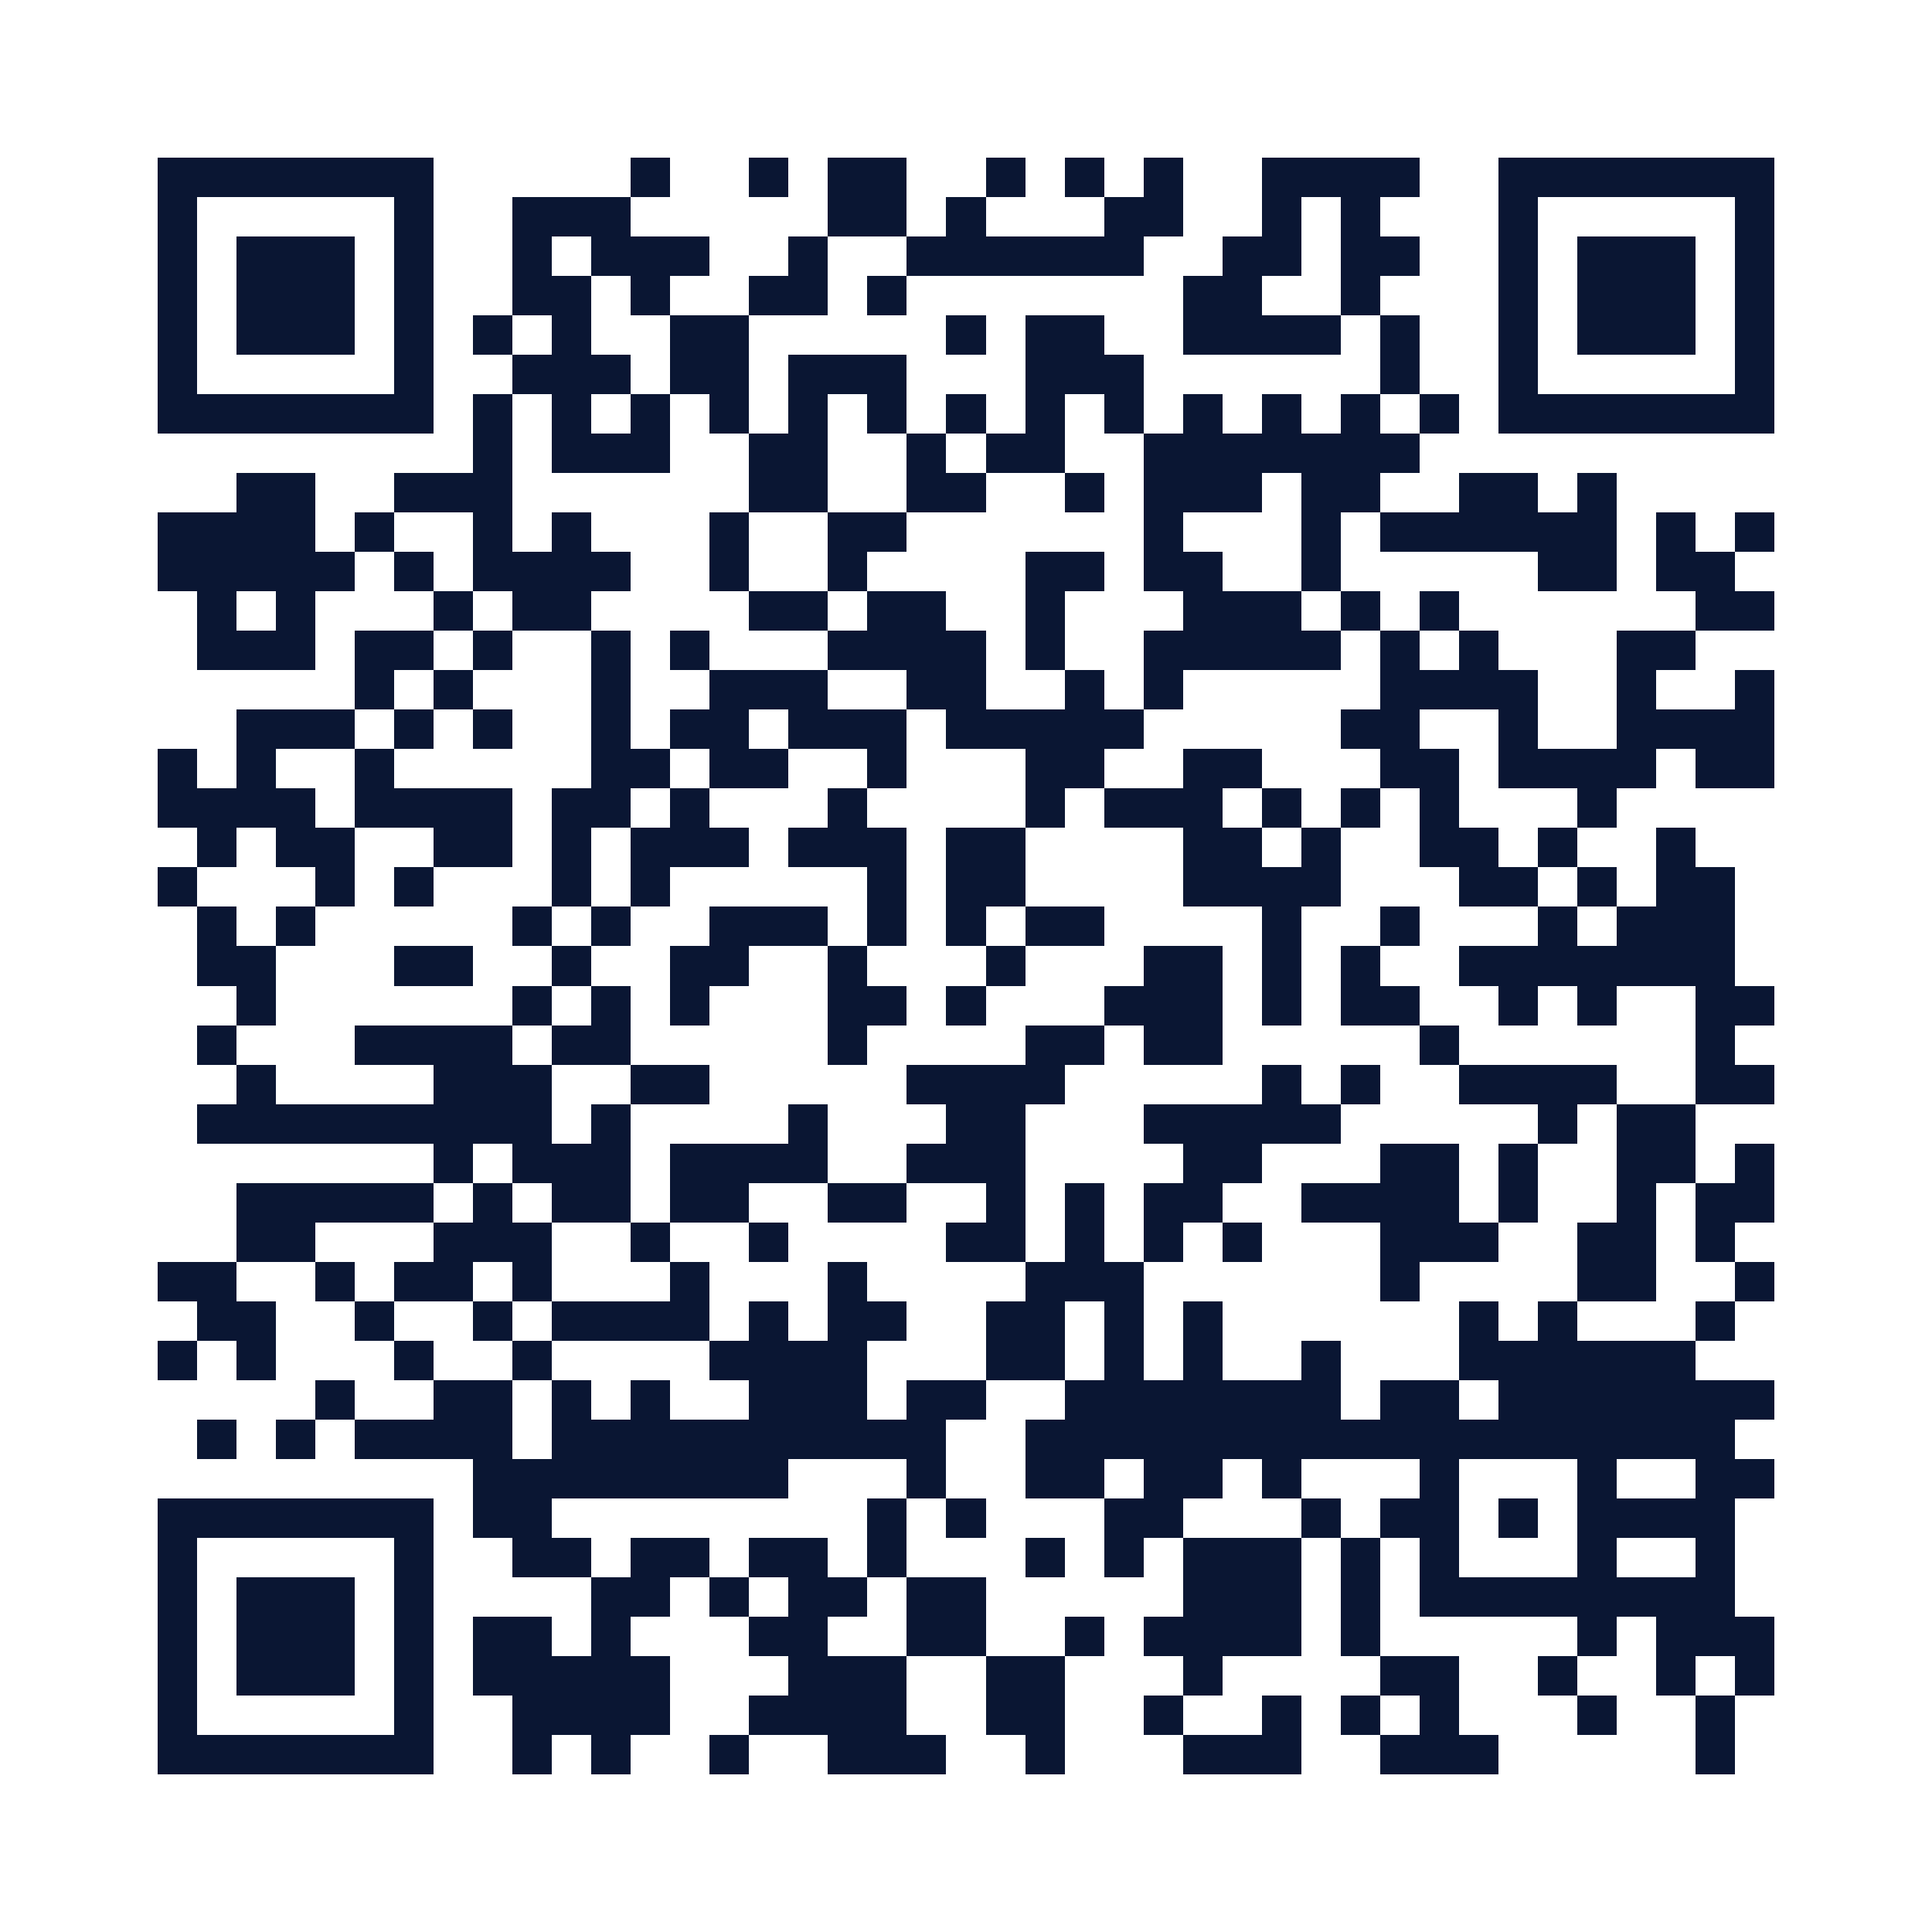
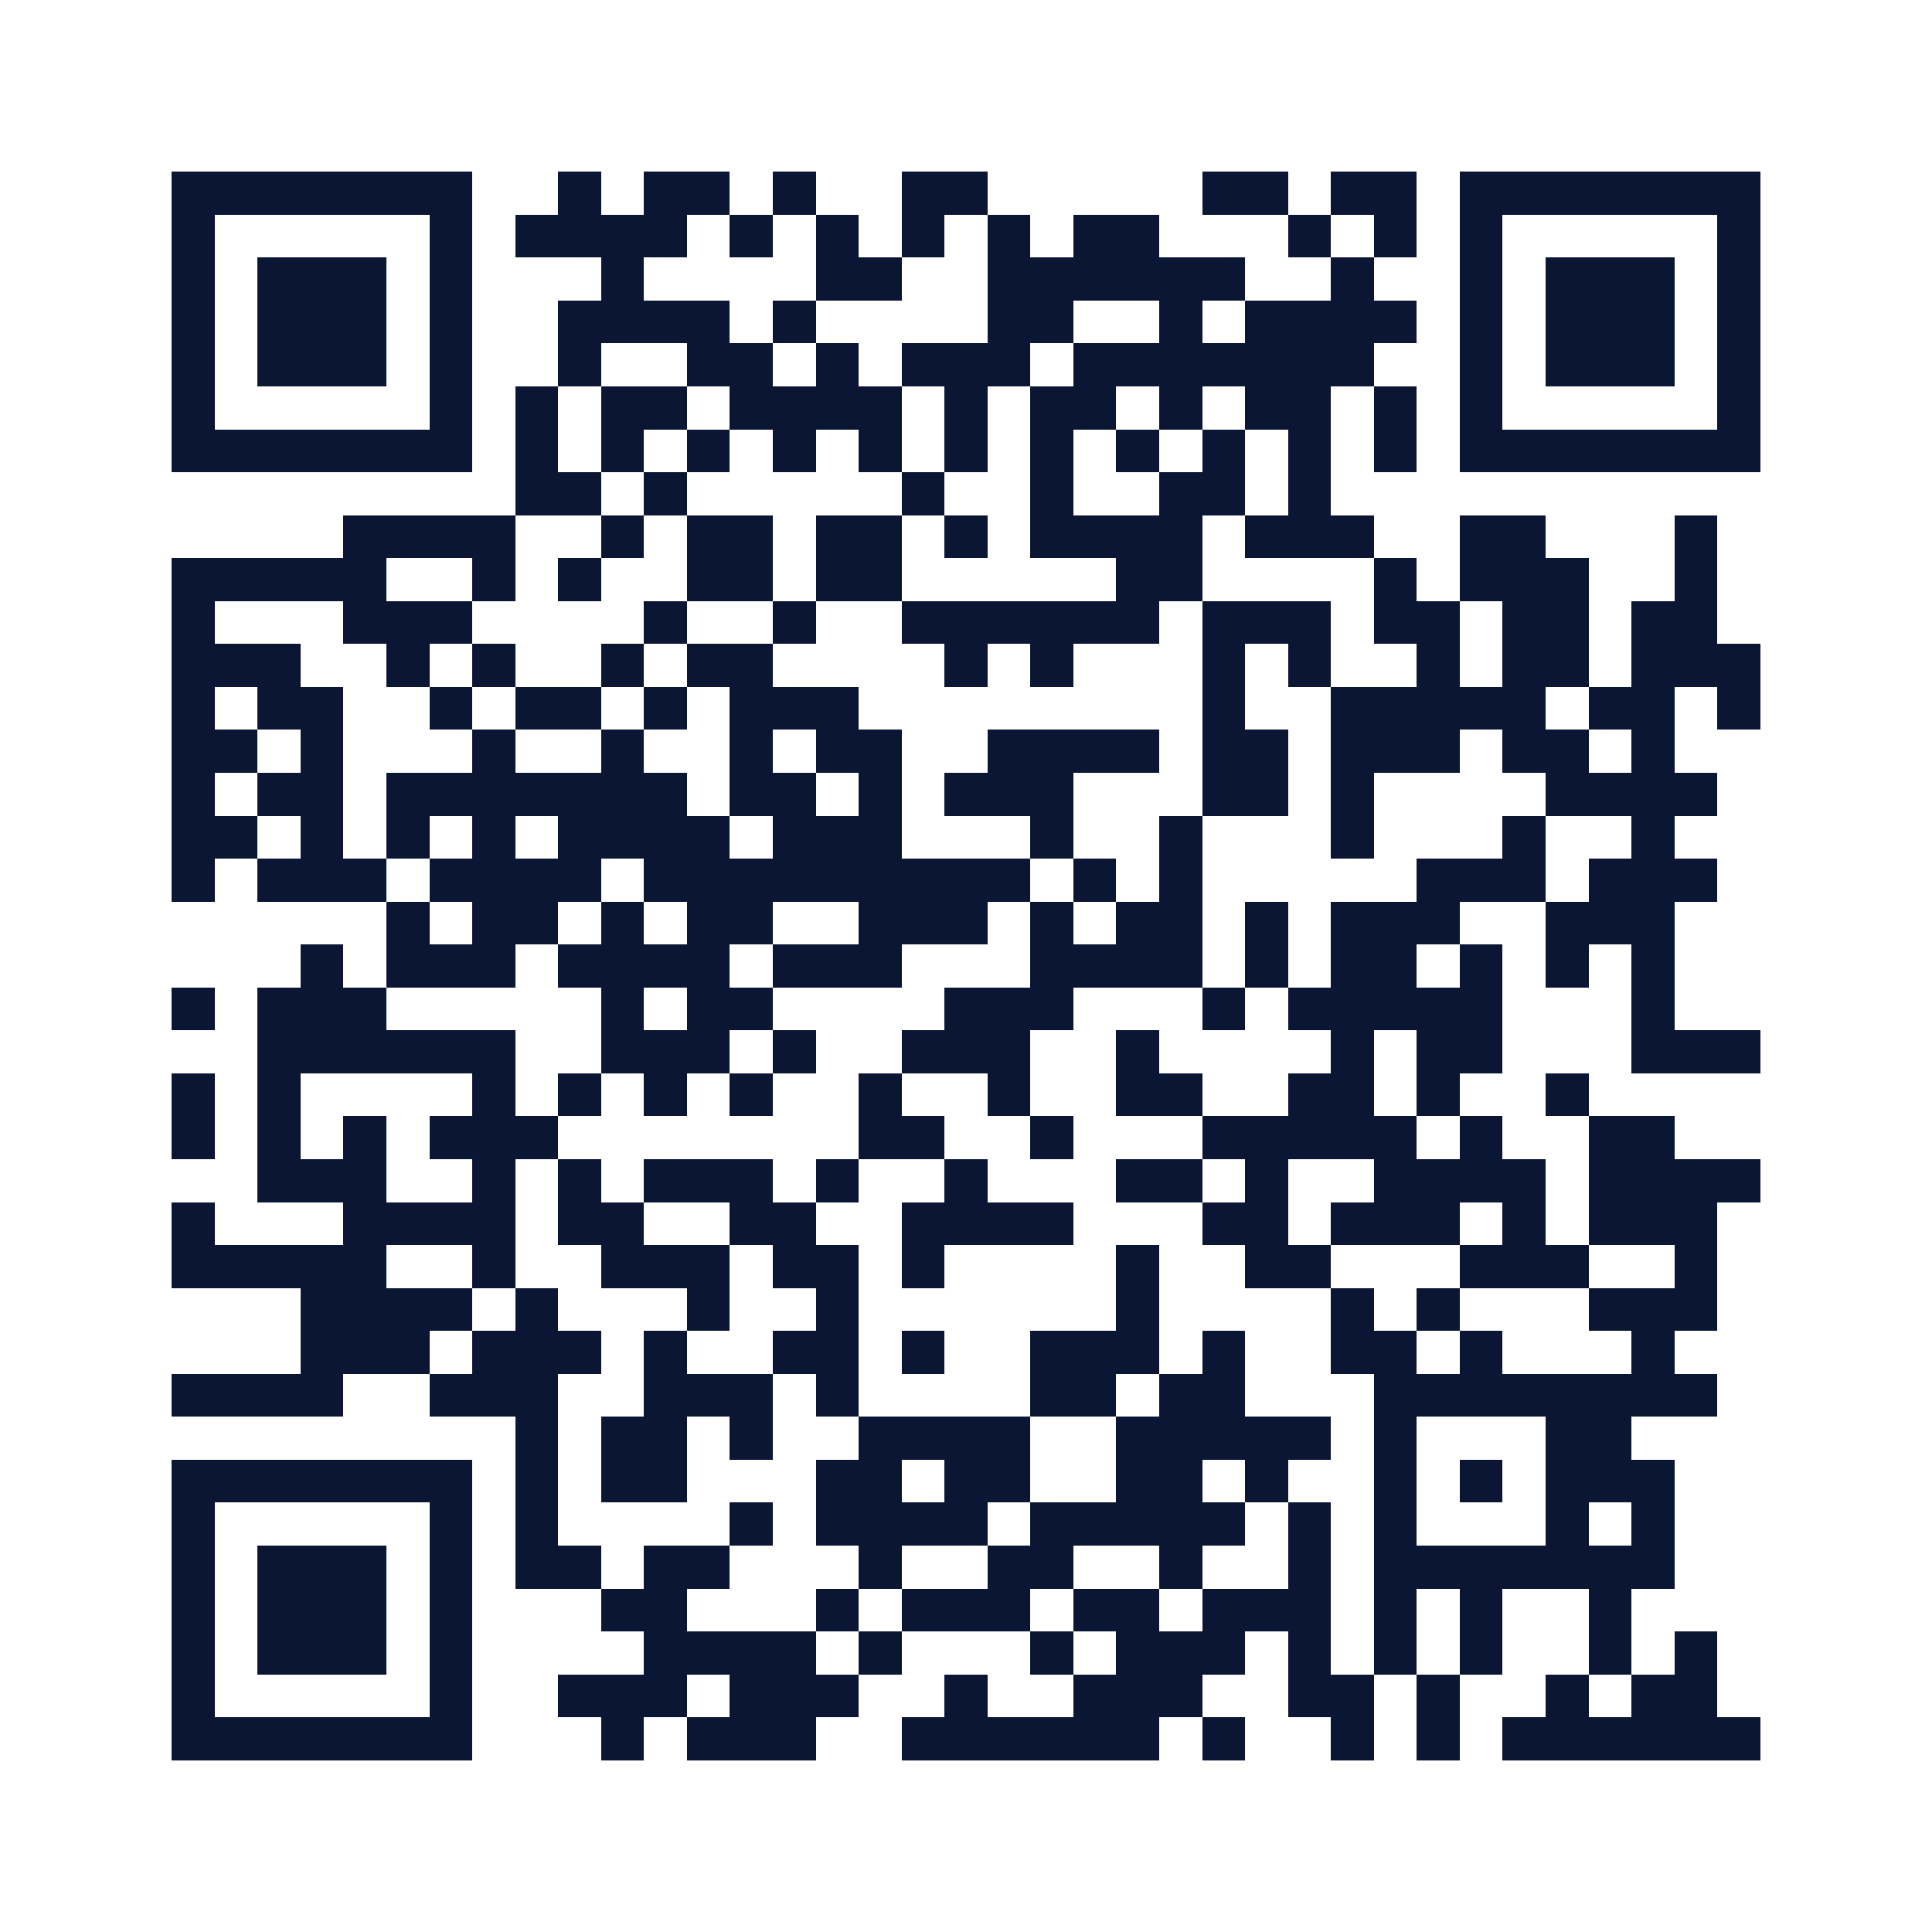
- <svg xmlns="http://www.w3.org/2000/svg" viewBox="0 0 49 49" shape-rendering="crispEdges">
-   <rect width="49" height="49" fill="#FFFFFF" />
-   <path d="M4,4h1v1h-1zM5,4h1v1h-1zM6,4h1v1h-1zM7,4h1v1h-1zM8,4h1v1h-1zM9,4h1v1h-1zM10,4h1v1h-1zM16,4h1v1h-1zM19,4h1v1h-1zM21,4h1v1h-1zM22,4h1v1h-1zM25,4h1v1h-1zM27,4h1v1h-1zM29,4h1v1h-1zM32,4h1v1h-1zM33,4h1v1h-1zM34,4h1v1h-1zM35,4h1v1h-1zM38,4h1v1h-1zM39,4h1v1h-1zM40,4h1v1h-1zM41,4h1v1h-1zM42,4h1v1h-1zM43,4h1v1h-1zM44,4h1v1h-1zM4,5h1v1h-1zM10,5h1v1h-1zM13,5h1v1h-1zM14,5h1v1h-1zM15,5h1v1h-1zM21,5h1v1h-1zM22,5h1v1h-1zM24,5h1v1h-1zM28,5h1v1h-1zM29,5h1v1h-1zM32,5h1v1h-1zM34,5h1v1h-1zM38,5h1v1h-1zM44,5h1v1h-1zM4,6h1v1h-1zM6,6h1v1h-1zM7,6h1v1h-1zM8,6h1v1h-1zM10,6h1v1h-1zM13,6h1v1h-1zM15,6h1v1h-1zM16,6h1v1h-1zM17,6h1v1h-1zM20,6h1v1h-1zM23,6h1v1h-1zM24,6h1v1h-1zM25,6h1v1h-1zM26,6h1v1h-1zM27,6h1v1h-1zM28,6h1v1h-1zM31,6h1v1h-1zM32,6h1v1h-1zM34,6h1v1h-1zM35,6h1v1h-1zM38,6h1v1h-1zM40,6h1v1h-1zM41,6h1v1h-1zM42,6h1v1h-1zM44,6h1v1h-1zM4,7h1v1h-1zM6,7h1v1h-1zM7,7h1v1h-1zM8,7h1v1h-1zM10,7h1v1h-1zM13,7h1v1h-1zM14,7h1v1h-1zM16,7h1v1h-1zM19,7h1v1h-1zM20,7h1v1h-1zM22,7h1v1h-1zM30,7h1v1h-1zM31,7h1v1h-1zM34,7h1v1h-1zM38,7h1v1h-1zM40,7h1v1h-1zM41,7h1v1h-1zM42,7h1v1h-1zM44,7h1v1h-1zM4,8h1v1h-1zM6,8h1v1h-1zM7,8h1v1h-1zM8,8h1v1h-1zM10,8h1v1h-1zM12,8h1v1h-1zM14,8h1v1h-1zM17,8h1v1h-1zM18,8h1v1h-1zM24,8h1v1h-1zM26,8h1v1h-1zM27,8h1v1h-1zM30,8h1v1h-1zM31,8h1v1h-1zM32,8h1v1h-1zM33,8h1v1h-1zM35,8h1v1h-1zM38,8h1v1h-1zM40,8h1v1h-1zM41,8h1v1h-1zM42,8h1v1h-1zM44,8h1v1h-1zM4,9h1v1h-1zM10,9h1v1h-1zM13,9h1v1h-1zM14,9h1v1h-1zM15,9h1v1h-1zM17,9h1v1h-1zM18,9h1v1h-1zM20,9h1v1h-1zM21,9h1v1h-1zM22,9h1v1h-1zM26,9h1v1h-1zM27,9h1v1h-1zM28,9h1v1h-1zM35,9h1v1h-1zM38,9h1v1h-1zM44,9h1v1h-1zM4,10h1v1h-1zM5,10h1v1h-1zM6,10h1v1h-1zM7,10h1v1h-1zM8,10h1v1h-1zM9,10h1v1h-1zM10,10h1v1h-1zM12,10h1v1h-1zM14,10h1v1h-1zM16,10h1v1h-1zM18,10h1v1h-1zM20,10h1v1h-1zM22,10h1v1h-1zM24,10h1v1h-1zM26,10h1v1h-1zM28,10h1v1h-1zM30,10h1v1h-1zM32,10h1v1h-1zM34,10h1v1h-1zM36,10h1v1h-1zM38,10h1v1h-1zM39,10h1v1h-1zM40,10h1v1h-1zM41,10h1v1h-1zM42,10h1v1h-1zM43,10h1v1h-1zM44,10h1v1h-1zM12,11h1v1h-1zM14,11h1v1h-1zM15,11h1v1h-1zM16,11h1v1h-1zM19,11h1v1h-1zM20,11h1v1h-1zM23,11h1v1h-1zM25,11h1v1h-1zM26,11h1v1h-1zM29,11h1v1h-1zM30,11h1v1h-1zM31,11h1v1h-1zM32,11h1v1h-1zM33,11h1v1h-1zM34,11h1v1h-1zM35,11h1v1h-1zM6,12h1v1h-1zM7,12h1v1h-1zM10,12h1v1h-1zM11,12h1v1h-1zM12,12h1v1h-1zM19,12h1v1h-1zM20,12h1v1h-1zM23,12h1v1h-1zM24,12h1v1h-1zM27,12h1v1h-1zM29,12h1v1h-1zM30,12h1v1h-1zM31,12h1v1h-1zM33,12h1v1h-1zM34,12h1v1h-1zM37,12h1v1h-1zM38,12h1v1h-1zM40,12h1v1h-1zM4,13h1v1h-1zM5,13h1v1h-1zM6,13h1v1h-1zM7,13h1v1h-1zM9,13h1v1h-1zM12,13h1v1h-1zM14,13h1v1h-1zM18,13h1v1h-1zM21,13h1v1h-1zM22,13h1v1h-1zM29,13h1v1h-1zM33,13h1v1h-1zM35,13h1v1h-1zM36,13h1v1h-1zM37,13h1v1h-1zM38,13h1v1h-1zM39,13h1v1h-1zM40,13h1v1h-1zM42,13h1v1h-1zM44,13h1v1h-1zM4,14h1v1h-1zM5,14h1v1h-1zM6,14h1v1h-1zM7,14h1v1h-1zM8,14h1v1h-1zM10,14h1v1h-1zM12,14h1v1h-1zM13,14h1v1h-1zM14,14h1v1h-1zM15,14h1v1h-1zM18,14h1v1h-1zM21,14h1v1h-1zM26,14h1v1h-1zM27,14h1v1h-1zM29,14h1v1h-1zM30,14h1v1h-1zM33,14h1v1h-1zM39,14h1v1h-1zM40,14h1v1h-1zM42,14h1v1h-1zM43,14h1v1h-1zM5,15h1v1h-1zM7,15h1v1h-1zM11,15h1v1h-1zM13,15h1v1h-1zM14,15h1v1h-1zM19,15h1v1h-1zM20,15h1v1h-1zM22,15h1v1h-1zM23,15h1v1h-1zM26,15h1v1h-1zM30,15h1v1h-1zM31,15h1v1h-1zM32,15h1v1h-1zM34,15h1v1h-1zM36,15h1v1h-1zM43,15h1v1h-1zM44,15h1v1h-1zM5,16h1v1h-1zM6,16h1v1h-1zM7,16h1v1h-1zM9,16h1v1h-1zM10,16h1v1h-1zM12,16h1v1h-1zM15,16h1v1h-1zM17,16h1v1h-1zM21,16h1v1h-1zM22,16h1v1h-1zM23,16h1v1h-1zM24,16h1v1h-1zM26,16h1v1h-1zM29,16h1v1h-1zM30,16h1v1h-1zM31,16h1v1h-1zM32,16h1v1h-1zM33,16h1v1h-1zM35,16h1v1h-1zM37,16h1v1h-1zM41,16h1v1h-1zM42,16h1v1h-1zM9,17h1v1h-1zM11,17h1v1h-1zM15,17h1v1h-1zM18,17h1v1h-1zM19,17h1v1h-1zM20,17h1v1h-1zM23,17h1v1h-1zM24,17h1v1h-1zM27,17h1v1h-1zM29,17h1v1h-1zM35,17h1v1h-1zM36,17h1v1h-1zM37,17h1v1h-1zM38,17h1v1h-1zM41,17h1v1h-1zM44,17h1v1h-1zM6,18h1v1h-1zM7,18h1v1h-1zM8,18h1v1h-1zM10,18h1v1h-1zM12,18h1v1h-1zM15,18h1v1h-1zM17,18h1v1h-1zM18,18h1v1h-1zM20,18h1v1h-1zM21,18h1v1h-1zM22,18h1v1h-1zM24,18h1v1h-1zM25,18h1v1h-1zM26,18h1v1h-1zM27,18h1v1h-1zM28,18h1v1h-1zM34,18h1v1h-1zM35,18h1v1h-1zM38,18h1v1h-1zM41,18h1v1h-1zM42,18h1v1h-1zM43,18h1v1h-1zM44,18h1v1h-1zM4,19h1v1h-1zM6,19h1v1h-1zM9,19h1v1h-1zM15,19h1v1h-1zM16,19h1v1h-1zM18,19h1v1h-1zM19,19h1v1h-1zM22,19h1v1h-1zM26,19h1v1h-1zM27,19h1v1h-1zM30,19h1v1h-1zM31,19h1v1h-1zM35,19h1v1h-1zM36,19h1v1h-1zM38,19h1v1h-1zM39,19h1v1h-1zM40,19h1v1h-1zM41,19h1v1h-1zM43,19h1v1h-1zM44,19h1v1h-1zM4,20h1v1h-1zM5,20h1v1h-1zM6,20h1v1h-1zM7,20h1v1h-1zM9,20h1v1h-1zM10,20h1v1h-1zM11,20h1v1h-1zM12,20h1v1h-1zM14,20h1v1h-1zM15,20h1v1h-1zM17,20h1v1h-1zM21,20h1v1h-1zM26,20h1v1h-1zM28,20h1v1h-1zM29,20h1v1h-1zM30,20h1v1h-1zM32,20h1v1h-1zM34,20h1v1h-1zM36,20h1v1h-1zM40,20h1v1h-1zM5,21h1v1h-1zM7,21h1v1h-1zM8,21h1v1h-1zM11,21h1v1h-1zM12,21h1v1h-1zM14,21h1v1h-1zM16,21h1v1h-1zM17,21h1v1h-1zM18,21h1v1h-1zM20,21h1v1h-1zM21,21h1v1h-1zM22,21h1v1h-1zM24,21h1v1h-1zM25,21h1v1h-1zM30,21h1v1h-1zM31,21h1v1h-1zM33,21h1v1h-1zM36,21h1v1h-1zM37,21h1v1h-1zM39,21h1v1h-1zM42,21h1v1h-1zM4,22h1v1h-1zM8,22h1v1h-1zM10,22h1v1h-1zM14,22h1v1h-1zM16,22h1v1h-1zM22,22h1v1h-1zM24,22h1v1h-1zM25,22h1v1h-1zM30,22h1v1h-1zM31,22h1v1h-1zM32,22h1v1h-1zM33,22h1v1h-1zM37,22h1v1h-1zM38,22h1v1h-1zM40,22h1v1h-1zM42,22h1v1h-1zM43,22h1v1h-1zM5,23h1v1h-1zM7,23h1v1h-1zM13,23h1v1h-1zM15,23h1v1h-1zM18,23h1v1h-1zM19,23h1v1h-1zM20,23h1v1h-1zM22,23h1v1h-1zM24,23h1v1h-1zM26,23h1v1h-1zM27,23h1v1h-1zM32,23h1v1h-1zM35,23h1v1h-1zM39,23h1v1h-1zM41,23h1v1h-1zM42,23h1v1h-1zM43,23h1v1h-1zM5,24h1v1h-1zM6,24h1v1h-1zM10,24h1v1h-1zM11,24h1v1h-1zM14,24h1v1h-1zM17,24h1v1h-1zM18,24h1v1h-1zM21,24h1v1h-1zM25,24h1v1h-1zM29,24h1v1h-1zM30,24h1v1h-1zM32,24h1v1h-1zM34,24h1v1h-1zM37,24h1v1h-1zM38,24h1v1h-1zM39,24h1v1h-1zM40,24h1v1h-1zM41,24h1v1h-1zM42,24h1v1h-1zM43,24h1v1h-1zM6,25h1v1h-1zM13,25h1v1h-1zM15,25h1v1h-1zM17,25h1v1h-1zM21,25h1v1h-1zM22,25h1v1h-1zM24,25h1v1h-1zM28,25h1v1h-1zM29,25h1v1h-1zM30,25h1v1h-1zM32,25h1v1h-1zM34,25h1v1h-1zM35,25h1v1h-1zM38,25h1v1h-1zM40,25h1v1h-1zM43,25h1v1h-1zM44,25h1v1h-1zM5,26h1v1h-1zM9,26h1v1h-1zM10,26h1v1h-1zM11,26h1v1h-1zM12,26h1v1h-1zM14,26h1v1h-1zM15,26h1v1h-1zM21,26h1v1h-1zM26,26h1v1h-1zM27,26h1v1h-1zM29,26h1v1h-1zM30,26h1v1h-1zM36,26h1v1h-1zM43,26h1v1h-1zM6,27h1v1h-1zM11,27h1v1h-1zM12,27h1v1h-1zM13,27h1v1h-1zM16,27h1v1h-1zM17,27h1v1h-1zM23,27h1v1h-1zM24,27h1v1h-1zM25,27h1v1h-1zM26,27h1v1h-1zM32,27h1v1h-1zM34,27h1v1h-1zM37,27h1v1h-1zM38,27h1v1h-1zM39,27h1v1h-1zM40,27h1v1h-1zM43,27h1v1h-1zM44,27h1v1h-1zM5,28h1v1h-1zM6,28h1v1h-1zM7,28h1v1h-1zM8,28h1v1h-1zM9,28h1v1h-1zM10,28h1v1h-1zM11,28h1v1h-1zM12,28h1v1h-1zM13,28h1v1h-1zM15,28h1v1h-1zM20,28h1v1h-1zM24,28h1v1h-1zM25,28h1v1h-1zM29,28h1v1h-1zM30,28h1v1h-1zM31,28h1v1h-1zM32,28h1v1h-1zM33,28h1v1h-1zM39,28h1v1h-1zM41,28h1v1h-1zM42,28h1v1h-1zM11,29h1v1h-1zM13,29h1v1h-1zM14,29h1v1h-1zM15,29h1v1h-1zM17,29h1v1h-1zM18,29h1v1h-1zM19,29h1v1h-1zM20,29h1v1h-1zM23,29h1v1h-1zM24,29h1v1h-1zM25,29h1v1h-1zM30,29h1v1h-1zM31,29h1v1h-1zM35,29h1v1h-1zM36,29h1v1h-1zM38,29h1v1h-1zM41,29h1v1h-1zM42,29h1v1h-1zM44,29h1v1h-1zM6,30h1v1h-1zM7,30h1v1h-1zM8,30h1v1h-1zM9,30h1v1h-1zM10,30h1v1h-1zM12,30h1v1h-1zM14,30h1v1h-1zM15,30h1v1h-1zM17,30h1v1h-1zM18,30h1v1h-1zM21,30h1v1h-1zM22,30h1v1h-1zM25,30h1v1h-1zM27,30h1v1h-1zM29,30h1v1h-1zM30,30h1v1h-1zM33,30h1v1h-1zM34,30h1v1h-1zM35,30h1v1h-1zM36,30h1v1h-1zM38,30h1v1h-1zM41,30h1v1h-1zM43,30h1v1h-1zM44,30h1v1h-1zM6,31h1v1h-1zM7,31h1v1h-1zM11,31h1v1h-1zM12,31h1v1h-1zM13,31h1v1h-1zM16,31h1v1h-1zM19,31h1v1h-1zM24,31h1v1h-1zM25,31h1v1h-1zM27,31h1v1h-1zM29,31h1v1h-1zM31,31h1v1h-1zM35,31h1v1h-1zM36,31h1v1h-1zM37,31h1v1h-1zM40,31h1v1h-1zM41,31h1v1h-1zM43,31h1v1h-1zM4,32h1v1h-1zM5,32h1v1h-1zM8,32h1v1h-1zM10,32h1v1h-1zM11,32h1v1h-1zM13,32h1v1h-1zM17,32h1v1h-1zM21,32h1v1h-1zM26,32h1v1h-1zM27,32h1v1h-1zM28,32h1v1h-1zM35,32h1v1h-1zM40,32h1v1h-1zM41,32h1v1h-1zM44,32h1v1h-1zM5,33h1v1h-1zM6,33h1v1h-1zM9,33h1v1h-1zM12,33h1v1h-1zM14,33h1v1h-1zM15,33h1v1h-1zM16,33h1v1h-1zM17,33h1v1h-1zM19,33h1v1h-1zM21,33h1v1h-1zM22,33h1v1h-1zM25,33h1v1h-1zM26,33h1v1h-1zM28,33h1v1h-1zM30,33h1v1h-1zM37,33h1v1h-1zM39,33h1v1h-1zM43,33h1v1h-1zM4,34h1v1h-1zM6,34h1v1h-1zM10,34h1v1h-1zM13,34h1v1h-1zM18,34h1v1h-1zM19,34h1v1h-1zM20,34h1v1h-1zM21,34h1v1h-1zM25,34h1v1h-1zM26,34h1v1h-1zM28,34h1v1h-1zM30,34h1v1h-1zM33,34h1v1h-1zM37,34h1v1h-1zM38,34h1v1h-1zM39,34h1v1h-1zM40,34h1v1h-1zM41,34h1v1h-1zM42,34h1v1h-1zM8,35h1v1h-1zM11,35h1v1h-1zM12,35h1v1h-1zM14,35h1v1h-1zM16,35h1v1h-1zM19,35h1v1h-1zM20,35h1v1h-1zM21,35h1v1h-1zM23,35h1v1h-1zM24,35h1v1h-1zM27,35h1v1h-1zM28,35h1v1h-1zM29,35h1v1h-1zM30,35h1v1h-1zM31,35h1v1h-1zM32,35h1v1h-1zM33,35h1v1h-1zM35,35h1v1h-1zM36,35h1v1h-1zM38,35h1v1h-1zM39,35h1v1h-1zM40,35h1v1h-1zM41,35h1v1h-1zM42,35h1v1h-1zM43,35h1v1h-1zM44,35h1v1h-1zM5,36h1v1h-1zM7,36h1v1h-1zM9,36h1v1h-1zM10,36h1v1h-1zM11,36h1v1h-1zM12,36h1v1h-1zM14,36h1v1h-1zM15,36h1v1h-1zM16,36h1v1h-1zM17,36h1v1h-1zM18,36h1v1h-1zM19,36h1v1h-1zM20,36h1v1h-1zM21,36h1v1h-1zM22,36h1v1h-1zM23,36h1v1h-1zM26,36h1v1h-1zM27,36h1v1h-1zM28,36h1v1h-1zM29,36h1v1h-1zM30,36h1v1h-1zM31,36h1v1h-1zM32,36h1v1h-1zM33,36h1v1h-1zM34,36h1v1h-1zM35,36h1v1h-1zM36,36h1v1h-1zM37,36h1v1h-1zM38,36h1v1h-1zM39,36h1v1h-1zM40,36h1v1h-1zM41,36h1v1h-1zM42,36h1v1h-1zM43,36h1v1h-1zM12,37h1v1h-1zM13,37h1v1h-1zM14,37h1v1h-1zM15,37h1v1h-1zM16,37h1v1h-1zM17,37h1v1h-1zM18,37h1v1h-1zM19,37h1v1h-1zM23,37h1v1h-1zM26,37h1v1h-1zM27,37h1v1h-1zM29,37h1v1h-1zM30,37h1v1h-1zM32,37h1v1h-1zM36,37h1v1h-1zM40,37h1v1h-1zM43,37h1v1h-1zM44,37h1v1h-1zM4,38h1v1h-1zM5,38h1v1h-1zM6,38h1v1h-1zM7,38h1v1h-1zM8,38h1v1h-1zM9,38h1v1h-1zM10,38h1v1h-1zM12,38h1v1h-1zM13,38h1v1h-1zM22,38h1v1h-1zM24,38h1v1h-1zM28,38h1v1h-1zM29,38h1v1h-1zM33,38h1v1h-1zM35,38h1v1h-1zM36,38h1v1h-1zM38,38h1v1h-1zM40,38h1v1h-1zM41,38h1v1h-1zM42,38h1v1h-1zM43,38h1v1h-1zM4,39h1v1h-1zM10,39h1v1h-1zM13,39h1v1h-1zM14,39h1v1h-1zM16,39h1v1h-1zM17,39h1v1h-1zM19,39h1v1h-1zM20,39h1v1h-1zM22,39h1v1h-1zM26,39h1v1h-1zM28,39h1v1h-1zM30,39h1v1h-1zM31,39h1v1h-1zM32,39h1v1h-1zM34,39h1v1h-1zM36,39h1v1h-1zM40,39h1v1h-1zM43,39h1v1h-1zM4,40h1v1h-1zM6,40h1v1h-1zM7,40h1v1h-1zM8,40h1v1h-1zM10,40h1v1h-1zM15,40h1v1h-1zM16,40h1v1h-1zM18,40h1v1h-1zM20,40h1v1h-1zM21,40h1v1h-1zM23,40h1v1h-1zM24,40h1v1h-1zM30,40h1v1h-1zM31,40h1v1h-1zM32,40h1v1h-1zM34,40h1v1h-1zM36,40h1v1h-1zM37,40h1v1h-1zM38,40h1v1h-1zM39,40h1v1h-1zM40,40h1v1h-1zM41,40h1v1h-1zM42,40h1v1h-1zM43,40h1v1h-1zM4,41h1v1h-1zM6,41h1v1h-1zM7,41h1v1h-1zM8,41h1v1h-1zM10,41h1v1h-1zM12,41h1v1h-1zM13,41h1v1h-1zM15,41h1v1h-1zM19,41h1v1h-1zM20,41h1v1h-1zM23,41h1v1h-1zM24,41h1v1h-1zM27,41h1v1h-1zM29,41h1v1h-1zM30,41h1v1h-1zM31,41h1v1h-1zM32,41h1v1h-1zM34,41h1v1h-1zM40,41h1v1h-1zM42,41h1v1h-1zM43,41h1v1h-1zM44,41h1v1h-1zM4,42h1v1h-1zM6,42h1v1h-1zM7,42h1v1h-1zM8,42h1v1h-1zM10,42h1v1h-1zM12,42h1v1h-1zM13,42h1v1h-1zM14,42h1v1h-1zM15,42h1v1h-1zM16,42h1v1h-1zM20,42h1v1h-1zM21,42h1v1h-1zM22,42h1v1h-1zM25,42h1v1h-1zM26,42h1v1h-1zM30,42h1v1h-1zM35,42h1v1h-1zM36,42h1v1h-1zM39,42h1v1h-1zM42,42h1v1h-1zM44,42h1v1h-1zM4,43h1v1h-1zM10,43h1v1h-1zM13,43h1v1h-1zM14,43h1v1h-1zM15,43h1v1h-1zM16,43h1v1h-1zM19,43h1v1h-1zM20,43h1v1h-1zM21,43h1v1h-1zM22,43h1v1h-1zM25,43h1v1h-1zM26,43h1v1h-1zM29,43h1v1h-1zM32,43h1v1h-1zM34,43h1v1h-1zM36,43h1v1h-1zM40,43h1v1h-1zM43,43h1v1h-1zM4,44h1v1h-1zM5,44h1v1h-1zM6,44h1v1h-1zM7,44h1v1h-1zM8,44h1v1h-1zM9,44h1v1h-1zM10,44h1v1h-1zM13,44h1v1h-1zM15,44h1v1h-1zM18,44h1v1h-1zM21,44h1v1h-1zM22,44h1v1h-1zM23,44h1v1h-1zM26,44h1v1h-1zM30,44h1v1h-1zM31,44h1v1h-1zM32,44h1v1h-1zM35,44h1v1h-1zM36,44h1v1h-1zM37,44h1v1h-1zM43,44h1v1h-1z" fill="#0A1633" />
+ <svg xmlns="http://www.w3.org/2000/svg" viewBox="0 0 45 45" shape-rendering="crispEdges">
+   <rect width="45" height="45" fill="#FFFFFF" />
+   <path d="M4,4h1v1h-1zM5,4h1v1h-1zM6,4h1v1h-1zM7,4h1v1h-1zM8,4h1v1h-1zM9,4h1v1h-1zM10,4h1v1h-1zM13,4h1v1h-1zM15,4h1v1h-1zM16,4h1v1h-1zM18,4h1v1h-1zM21,4h1v1h-1zM22,4h1v1h-1zM28,4h1v1h-1zM29,4h1v1h-1zM31,4h1v1h-1zM32,4h1v1h-1zM34,4h1v1h-1zM35,4h1v1h-1zM36,4h1v1h-1zM37,4h1v1h-1zM38,4h1v1h-1zM39,4h1v1h-1zM40,4h1v1h-1zM4,5h1v1h-1zM10,5h1v1h-1zM12,5h1v1h-1zM13,5h1v1h-1zM14,5h1v1h-1zM15,5h1v1h-1zM17,5h1v1h-1zM19,5h1v1h-1zM21,5h1v1h-1zM23,5h1v1h-1zM25,5h1v1h-1zM26,5h1v1h-1zM30,5h1v1h-1zM32,5h1v1h-1zM34,5h1v1h-1zM40,5h1v1h-1zM4,6h1v1h-1zM6,6h1v1h-1zM7,6h1v1h-1zM8,6h1v1h-1zM10,6h1v1h-1zM14,6h1v1h-1zM19,6h1v1h-1zM20,6h1v1h-1zM23,6h1v1h-1zM24,6h1v1h-1zM25,6h1v1h-1zM26,6h1v1h-1zM27,6h1v1h-1zM28,6h1v1h-1zM31,6h1v1h-1zM34,6h1v1h-1zM36,6h1v1h-1zM37,6h1v1h-1zM38,6h1v1h-1zM40,6h1v1h-1zM4,7h1v1h-1zM6,7h1v1h-1zM7,7h1v1h-1zM8,7h1v1h-1zM10,7h1v1h-1zM13,7h1v1h-1zM14,7h1v1h-1zM15,7h1v1h-1zM16,7h1v1h-1zM18,7h1v1h-1zM23,7h1v1h-1zM24,7h1v1h-1zM27,7h1v1h-1zM29,7h1v1h-1zM30,7h1v1h-1zM31,7h1v1h-1zM32,7h1v1h-1zM34,7h1v1h-1zM36,7h1v1h-1zM37,7h1v1h-1zM38,7h1v1h-1zM40,7h1v1h-1zM4,8h1v1h-1zM6,8h1v1h-1zM7,8h1v1h-1zM8,8h1v1h-1zM10,8h1v1h-1zM13,8h1v1h-1zM16,8h1v1h-1zM17,8h1v1h-1zM19,8h1v1h-1zM21,8h1v1h-1zM22,8h1v1h-1zM23,8h1v1h-1zM25,8h1v1h-1zM26,8h1v1h-1zM27,8h1v1h-1zM28,8h1v1h-1zM29,8h1v1h-1zM30,8h1v1h-1zM31,8h1v1h-1zM34,8h1v1h-1zM36,8h1v1h-1zM37,8h1v1h-1zM38,8h1v1h-1zM40,8h1v1h-1zM4,9h1v1h-1zM10,9h1v1h-1zM12,9h1v1h-1zM14,9h1v1h-1zM15,9h1v1h-1zM17,9h1v1h-1zM18,9h1v1h-1zM19,9h1v1h-1zM20,9h1v1h-1zM22,9h1v1h-1zM24,9h1v1h-1zM25,9h1v1h-1zM27,9h1v1h-1zM29,9h1v1h-1zM30,9h1v1h-1zM32,9h1v1h-1zM34,9h1v1h-1zM40,9h1v1h-1zM4,10h1v1h-1zM5,10h1v1h-1zM6,10h1v1h-1zM7,10h1v1h-1zM8,10h1v1h-1zM9,10h1v1h-1zM10,10h1v1h-1zM12,10h1v1h-1zM14,10h1v1h-1zM16,10h1v1h-1zM18,10h1v1h-1zM20,10h1v1h-1zM22,10h1v1h-1zM24,10h1v1h-1zM26,10h1v1h-1zM28,10h1v1h-1zM30,10h1v1h-1zM32,10h1v1h-1zM34,10h1v1h-1zM35,10h1v1h-1zM36,10h1v1h-1zM37,10h1v1h-1zM38,10h1v1h-1zM39,10h1v1h-1zM40,10h1v1h-1zM12,11h1v1h-1zM13,11h1v1h-1zM15,11h1v1h-1zM21,11h1v1h-1zM24,11h1v1h-1zM27,11h1v1h-1zM28,11h1v1h-1zM30,11h1v1h-1zM8,12h1v1h-1zM9,12h1v1h-1zM10,12h1v1h-1zM11,12h1v1h-1zM14,12h1v1h-1zM16,12h1v1h-1zM17,12h1v1h-1zM19,12h1v1h-1zM20,12h1v1h-1zM22,12h1v1h-1zM24,12h1v1h-1zM25,12h1v1h-1zM26,12h1v1h-1zM27,12h1v1h-1zM29,12h1v1h-1zM30,12h1v1h-1zM31,12h1v1h-1zM34,12h1v1h-1zM35,12h1v1h-1zM39,12h1v1h-1zM4,13h1v1h-1zM5,13h1v1h-1zM6,13h1v1h-1zM7,13h1v1h-1zM8,13h1v1h-1zM11,13h1v1h-1zM13,13h1v1h-1zM16,13h1v1h-1zM17,13h1v1h-1zM19,13h1v1h-1zM20,13h1v1h-1zM26,13h1v1h-1zM27,13h1v1h-1zM32,13h1v1h-1zM34,13h1v1h-1zM35,13h1v1h-1zM36,13h1v1h-1zM39,13h1v1h-1zM4,14h1v1h-1zM8,14h1v1h-1zM9,14h1v1h-1zM10,14h1v1h-1zM15,14h1v1h-1zM18,14h1v1h-1zM21,14h1v1h-1zM22,14h1v1h-1zM23,14h1v1h-1zM24,14h1v1h-1zM25,14h1v1h-1zM26,14h1v1h-1zM28,14h1v1h-1zM29,14h1v1h-1zM30,14h1v1h-1zM32,14h1v1h-1zM33,14h1v1h-1zM35,14h1v1h-1zM36,14h1v1h-1zM38,14h1v1h-1zM39,14h1v1h-1zM4,15h1v1h-1zM5,15h1v1h-1zM6,15h1v1h-1zM9,15h1v1h-1zM11,15h1v1h-1zM14,15h1v1h-1zM16,15h1v1h-1zM17,15h1v1h-1zM22,15h1v1h-1zM24,15h1v1h-1zM28,15h1v1h-1zM30,15h1v1h-1zM33,15h1v1h-1zM35,15h1v1h-1zM36,15h1v1h-1zM38,15h1v1h-1zM39,15h1v1h-1zM40,15h1v1h-1zM4,16h1v1h-1zM6,16h1v1h-1zM7,16h1v1h-1zM10,16h1v1h-1zM12,16h1v1h-1zM13,16h1v1h-1zM15,16h1v1h-1zM17,16h1v1h-1zM18,16h1v1h-1zM19,16h1v1h-1zM28,16h1v1h-1zM31,16h1v1h-1zM32,16h1v1h-1zM33,16h1v1h-1zM34,16h1v1h-1zM35,16h1v1h-1zM37,16h1v1h-1zM38,16h1v1h-1zM40,16h1v1h-1zM4,17h1v1h-1zM5,17h1v1h-1zM7,17h1v1h-1zM11,17h1v1h-1zM14,17h1v1h-1zM17,17h1v1h-1zM19,17h1v1h-1zM20,17h1v1h-1zM23,17h1v1h-1zM24,17h1v1h-1zM25,17h1v1h-1zM26,17h1v1h-1zM28,17h1v1h-1zM29,17h1v1h-1zM31,17h1v1h-1zM32,17h1v1h-1zM33,17h1v1h-1zM35,17h1v1h-1zM36,17h1v1h-1zM38,17h1v1h-1zM4,18h1v1h-1zM6,18h1v1h-1zM7,18h1v1h-1zM9,18h1v1h-1zM10,18h1v1h-1zM11,18h1v1h-1zM12,18h1v1h-1zM13,18h1v1h-1zM14,18h1v1h-1zM15,18h1v1h-1zM17,18h1v1h-1zM18,18h1v1h-1zM20,18h1v1h-1zM22,18h1v1h-1zM23,18h1v1h-1zM24,18h1v1h-1zM28,18h1v1h-1zM29,18h1v1h-1zM31,18h1v1h-1zM36,18h1v1h-1zM37,18h1v1h-1zM38,18h1v1h-1zM39,18h1v1h-1zM4,19h1v1h-1zM5,19h1v1h-1zM7,19h1v1h-1zM9,19h1v1h-1zM11,19h1v1h-1zM13,19h1v1h-1zM14,19h1v1h-1zM15,19h1v1h-1zM16,19h1v1h-1zM18,19h1v1h-1zM19,19h1v1h-1zM20,19h1v1h-1zM24,19h1v1h-1zM27,19h1v1h-1zM31,19h1v1h-1zM35,19h1v1h-1zM38,19h1v1h-1zM4,20h1v1h-1zM6,20h1v1h-1zM7,20h1v1h-1zM8,20h1v1h-1zM10,20h1v1h-1zM11,20h1v1h-1zM12,20h1v1h-1zM13,20h1v1h-1zM15,20h1v1h-1zM16,20h1v1h-1zM17,20h1v1h-1zM18,20h1v1h-1zM19,20h1v1h-1zM20,20h1v1h-1zM21,20h1v1h-1zM22,20h1v1h-1zM23,20h1v1h-1zM25,20h1v1h-1zM27,20h1v1h-1zM33,20h1v1h-1zM34,20h1v1h-1zM35,20h1v1h-1zM37,20h1v1h-1zM38,20h1v1h-1zM39,20h1v1h-1zM9,21h1v1h-1zM11,21h1v1h-1zM12,21h1v1h-1zM14,21h1v1h-1zM16,21h1v1h-1zM17,21h1v1h-1zM20,21h1v1h-1zM21,21h1v1h-1zM22,21h1v1h-1zM24,21h1v1h-1zM26,21h1v1h-1zM27,21h1v1h-1zM29,21h1v1h-1zM31,21h1v1h-1zM32,21h1v1h-1zM33,21h1v1h-1zM36,21h1v1h-1zM37,21h1v1h-1zM38,21h1v1h-1zM7,22h1v1h-1zM9,22h1v1h-1zM10,22h1v1h-1zM11,22h1v1h-1zM13,22h1v1h-1zM14,22h1v1h-1zM15,22h1v1h-1zM16,22h1v1h-1zM18,22h1v1h-1zM19,22h1v1h-1zM20,22h1v1h-1zM24,22h1v1h-1zM25,22h1v1h-1zM26,22h1v1h-1zM27,22h1v1h-1zM29,22h1v1h-1zM31,22h1v1h-1zM32,22h1v1h-1zM34,22h1v1h-1zM36,22h1v1h-1zM38,22h1v1h-1zM4,23h1v1h-1zM6,23h1v1h-1zM7,23h1v1h-1zM8,23h1v1h-1zM14,23h1v1h-1zM16,23h1v1h-1zM17,23h1v1h-1zM22,23h1v1h-1zM23,23h1v1h-1zM24,23h1v1h-1zM28,23h1v1h-1zM30,23h1v1h-1zM31,23h1v1h-1zM32,23h1v1h-1zM33,23h1v1h-1zM34,23h1v1h-1zM38,23h1v1h-1zM6,24h1v1h-1zM7,24h1v1h-1zM8,24h1v1h-1zM9,24h1v1h-1zM10,24h1v1h-1zM11,24h1v1h-1zM14,24h1v1h-1zM15,24h1v1h-1zM16,24h1v1h-1zM18,24h1v1h-1zM21,24h1v1h-1zM22,24h1v1h-1zM23,24h1v1h-1zM26,24h1v1h-1zM31,24h1v1h-1zM33,24h1v1h-1zM34,24h1v1h-1zM38,24h1v1h-1zM39,24h1v1h-1zM40,24h1v1h-1zM4,25h1v1h-1zM6,25h1v1h-1zM11,25h1v1h-1zM13,25h1v1h-1zM15,25h1v1h-1zM17,25h1v1h-1zM20,25h1v1h-1zM23,25h1v1h-1zM26,25h1v1h-1zM27,25h1v1h-1zM30,25h1v1h-1zM31,25h1v1h-1zM33,25h1v1h-1zM36,25h1v1h-1zM4,26h1v1h-1zM6,26h1v1h-1zM8,26h1v1h-1zM10,26h1v1h-1zM11,26h1v1h-1zM12,26h1v1h-1zM20,26h1v1h-1zM21,26h1v1h-1zM24,26h1v1h-1zM28,26h1v1h-1zM29,26h1v1h-1zM30,26h1v1h-1zM31,26h1v1h-1zM32,26h1v1h-1zM34,26h1v1h-1zM37,26h1v1h-1zM38,26h1v1h-1zM6,27h1v1h-1zM7,27h1v1h-1zM8,27h1v1h-1zM11,27h1v1h-1zM13,27h1v1h-1zM15,27h1v1h-1zM16,27h1v1h-1zM17,27h1v1h-1zM19,27h1v1h-1zM22,27h1v1h-1zM26,27h1v1h-1zM27,27h1v1h-1zM29,27h1v1h-1zM32,27h1v1h-1zM33,27h1v1h-1zM34,27h1v1h-1zM35,27h1v1h-1zM37,27h1v1h-1zM38,27h1v1h-1zM39,27h1v1h-1zM40,27h1v1h-1zM4,28h1v1h-1zM8,28h1v1h-1zM9,28h1v1h-1zM10,28h1v1h-1zM11,28h1v1h-1zM13,28h1v1h-1zM14,28h1v1h-1zM17,28h1v1h-1zM18,28h1v1h-1zM21,28h1v1h-1zM22,28h1v1h-1zM23,28h1v1h-1zM24,28h1v1h-1zM28,28h1v1h-1zM29,28h1v1h-1zM31,28h1v1h-1zM32,28h1v1h-1zM33,28h1v1h-1zM35,28h1v1h-1zM37,28h1v1h-1zM38,28h1v1h-1zM39,28h1v1h-1zM4,29h1v1h-1zM5,29h1v1h-1zM6,29h1v1h-1zM7,29h1v1h-1zM8,29h1v1h-1zM11,29h1v1h-1zM14,29h1v1h-1zM15,29h1v1h-1zM16,29h1v1h-1zM18,29h1v1h-1zM19,29h1v1h-1zM21,29h1v1h-1zM26,29h1v1h-1zM29,29h1v1h-1zM30,29h1v1h-1zM34,29h1v1h-1zM35,29h1v1h-1zM36,29h1v1h-1zM39,29h1v1h-1zM7,30h1v1h-1zM8,30h1v1h-1zM9,30h1v1h-1zM10,30h1v1h-1zM12,30h1v1h-1zM16,30h1v1h-1zM19,30h1v1h-1zM26,30h1v1h-1zM31,30h1v1h-1zM33,30h1v1h-1zM37,30h1v1h-1zM38,30h1v1h-1zM39,30h1v1h-1zM7,31h1v1h-1zM8,31h1v1h-1zM9,31h1v1h-1zM11,31h1v1h-1zM12,31h1v1h-1zM13,31h1v1h-1zM15,31h1v1h-1zM18,31h1v1h-1zM19,31h1v1h-1zM21,31h1v1h-1zM24,31h1v1h-1zM25,31h1v1h-1zM26,31h1v1h-1zM28,31h1v1h-1zM31,31h1v1h-1zM32,31h1v1h-1zM34,31h1v1h-1zM38,31h1v1h-1zM4,32h1v1h-1zM5,32h1v1h-1zM6,32h1v1h-1zM7,32h1v1h-1zM10,32h1v1h-1zM11,32h1v1h-1zM12,32h1v1h-1zM15,32h1v1h-1zM16,32h1v1h-1zM17,32h1v1h-1zM19,32h1v1h-1zM24,32h1v1h-1zM25,32h1v1h-1zM27,32h1v1h-1zM28,32h1v1h-1zM32,32h1v1h-1zM33,32h1v1h-1zM34,32h1v1h-1zM35,32h1v1h-1zM36,32h1v1h-1zM37,32h1v1h-1zM38,32h1v1h-1zM39,32h1v1h-1zM12,33h1v1h-1zM14,33h1v1h-1zM15,33h1v1h-1zM17,33h1v1h-1zM20,33h1v1h-1zM21,33h1v1h-1zM22,33h1v1h-1zM23,33h1v1h-1zM26,33h1v1h-1zM27,33h1v1h-1zM28,33h1v1h-1zM29,33h1v1h-1zM30,33h1v1h-1zM32,33h1v1h-1zM36,33h1v1h-1zM37,33h1v1h-1zM4,34h1v1h-1zM5,34h1v1h-1zM6,34h1v1h-1zM7,34h1v1h-1zM8,34h1v1h-1zM9,34h1v1h-1zM10,34h1v1h-1zM12,34h1v1h-1zM14,34h1v1h-1zM15,34h1v1h-1zM19,34h1v1h-1zM20,34h1v1h-1zM22,34h1v1h-1zM23,34h1v1h-1zM26,34h1v1h-1zM27,34h1v1h-1zM29,34h1v1h-1zM32,34h1v1h-1zM34,34h1v1h-1zM36,34h1v1h-1zM37,34h1v1h-1zM38,34h1v1h-1zM4,35h1v1h-1zM10,35h1v1h-1zM12,35h1v1h-1zM17,35h1v1h-1zM19,35h1v1h-1zM20,35h1v1h-1zM21,35h1v1h-1zM22,35h1v1h-1zM24,35h1v1h-1zM25,35h1v1h-1zM26,35h1v1h-1zM27,35h1v1h-1zM28,35h1v1h-1zM30,35h1v1h-1zM32,35h1v1h-1zM36,35h1v1h-1zM38,35h1v1h-1zM4,36h1v1h-1zM6,36h1v1h-1zM7,36h1v1h-1zM8,36h1v1h-1zM10,36h1v1h-1zM12,36h1v1h-1zM13,36h1v1h-1zM15,36h1v1h-1zM16,36h1v1h-1zM20,36h1v1h-1zM23,36h1v1h-1zM24,36h1v1h-1zM27,36h1v1h-1zM30,36h1v1h-1zM32,36h1v1h-1zM33,36h1v1h-1zM34,36h1v1h-1zM35,36h1v1h-1zM36,36h1v1h-1zM37,36h1v1h-1zM38,36h1v1h-1zM4,37h1v1h-1zM6,37h1v1h-1zM7,37h1v1h-1zM8,37h1v1h-1zM10,37h1v1h-1zM14,37h1v1h-1zM15,37h1v1h-1zM19,37h1v1h-1zM21,37h1v1h-1zM22,37h1v1h-1zM23,37h1v1h-1zM25,37h1v1h-1zM26,37h1v1h-1zM28,37h1v1h-1zM29,37h1v1h-1zM30,37h1v1h-1zM32,37h1v1h-1zM34,37h1v1h-1zM37,37h1v1h-1zM4,38h1v1h-1zM6,38h1v1h-1zM7,38h1v1h-1zM8,38h1v1h-1zM10,38h1v1h-1zM15,38h1v1h-1zM16,38h1v1h-1zM17,38h1v1h-1zM18,38h1v1h-1zM20,38h1v1h-1zM24,38h1v1h-1zM26,38h1v1h-1zM27,38h1v1h-1zM28,38h1v1h-1zM30,38h1v1h-1zM32,38h1v1h-1zM34,38h1v1h-1zM37,38h1v1h-1zM39,38h1v1h-1zM4,39h1v1h-1zM10,39h1v1h-1zM13,39h1v1h-1zM14,39h1v1h-1zM15,39h1v1h-1zM17,39h1v1h-1zM18,39h1v1h-1zM19,39h1v1h-1zM22,39h1v1h-1zM25,39h1v1h-1zM26,39h1v1h-1zM27,39h1v1h-1zM30,39h1v1h-1zM31,39h1v1h-1zM33,39h1v1h-1zM36,39h1v1h-1zM38,39h1v1h-1zM39,39h1v1h-1zM4,40h1v1h-1zM5,40h1v1h-1zM6,40h1v1h-1zM7,40h1v1h-1zM8,40h1v1h-1zM9,40h1v1h-1zM10,40h1v1h-1zM14,40h1v1h-1zM16,40h1v1h-1zM17,40h1v1h-1zM18,40h1v1h-1zM21,40h1v1h-1zM22,40h1v1h-1zM23,40h1v1h-1zM24,40h1v1h-1zM25,40h1v1h-1zM26,40h1v1h-1zM28,40h1v1h-1zM31,40h1v1h-1zM33,40h1v1h-1zM35,40h1v1h-1zM36,40h1v1h-1zM37,40h1v1h-1zM38,40h1v1h-1zM39,40h1v1h-1zM40,40h1v1h-1z" fill="#0A1633" />
</svg>
